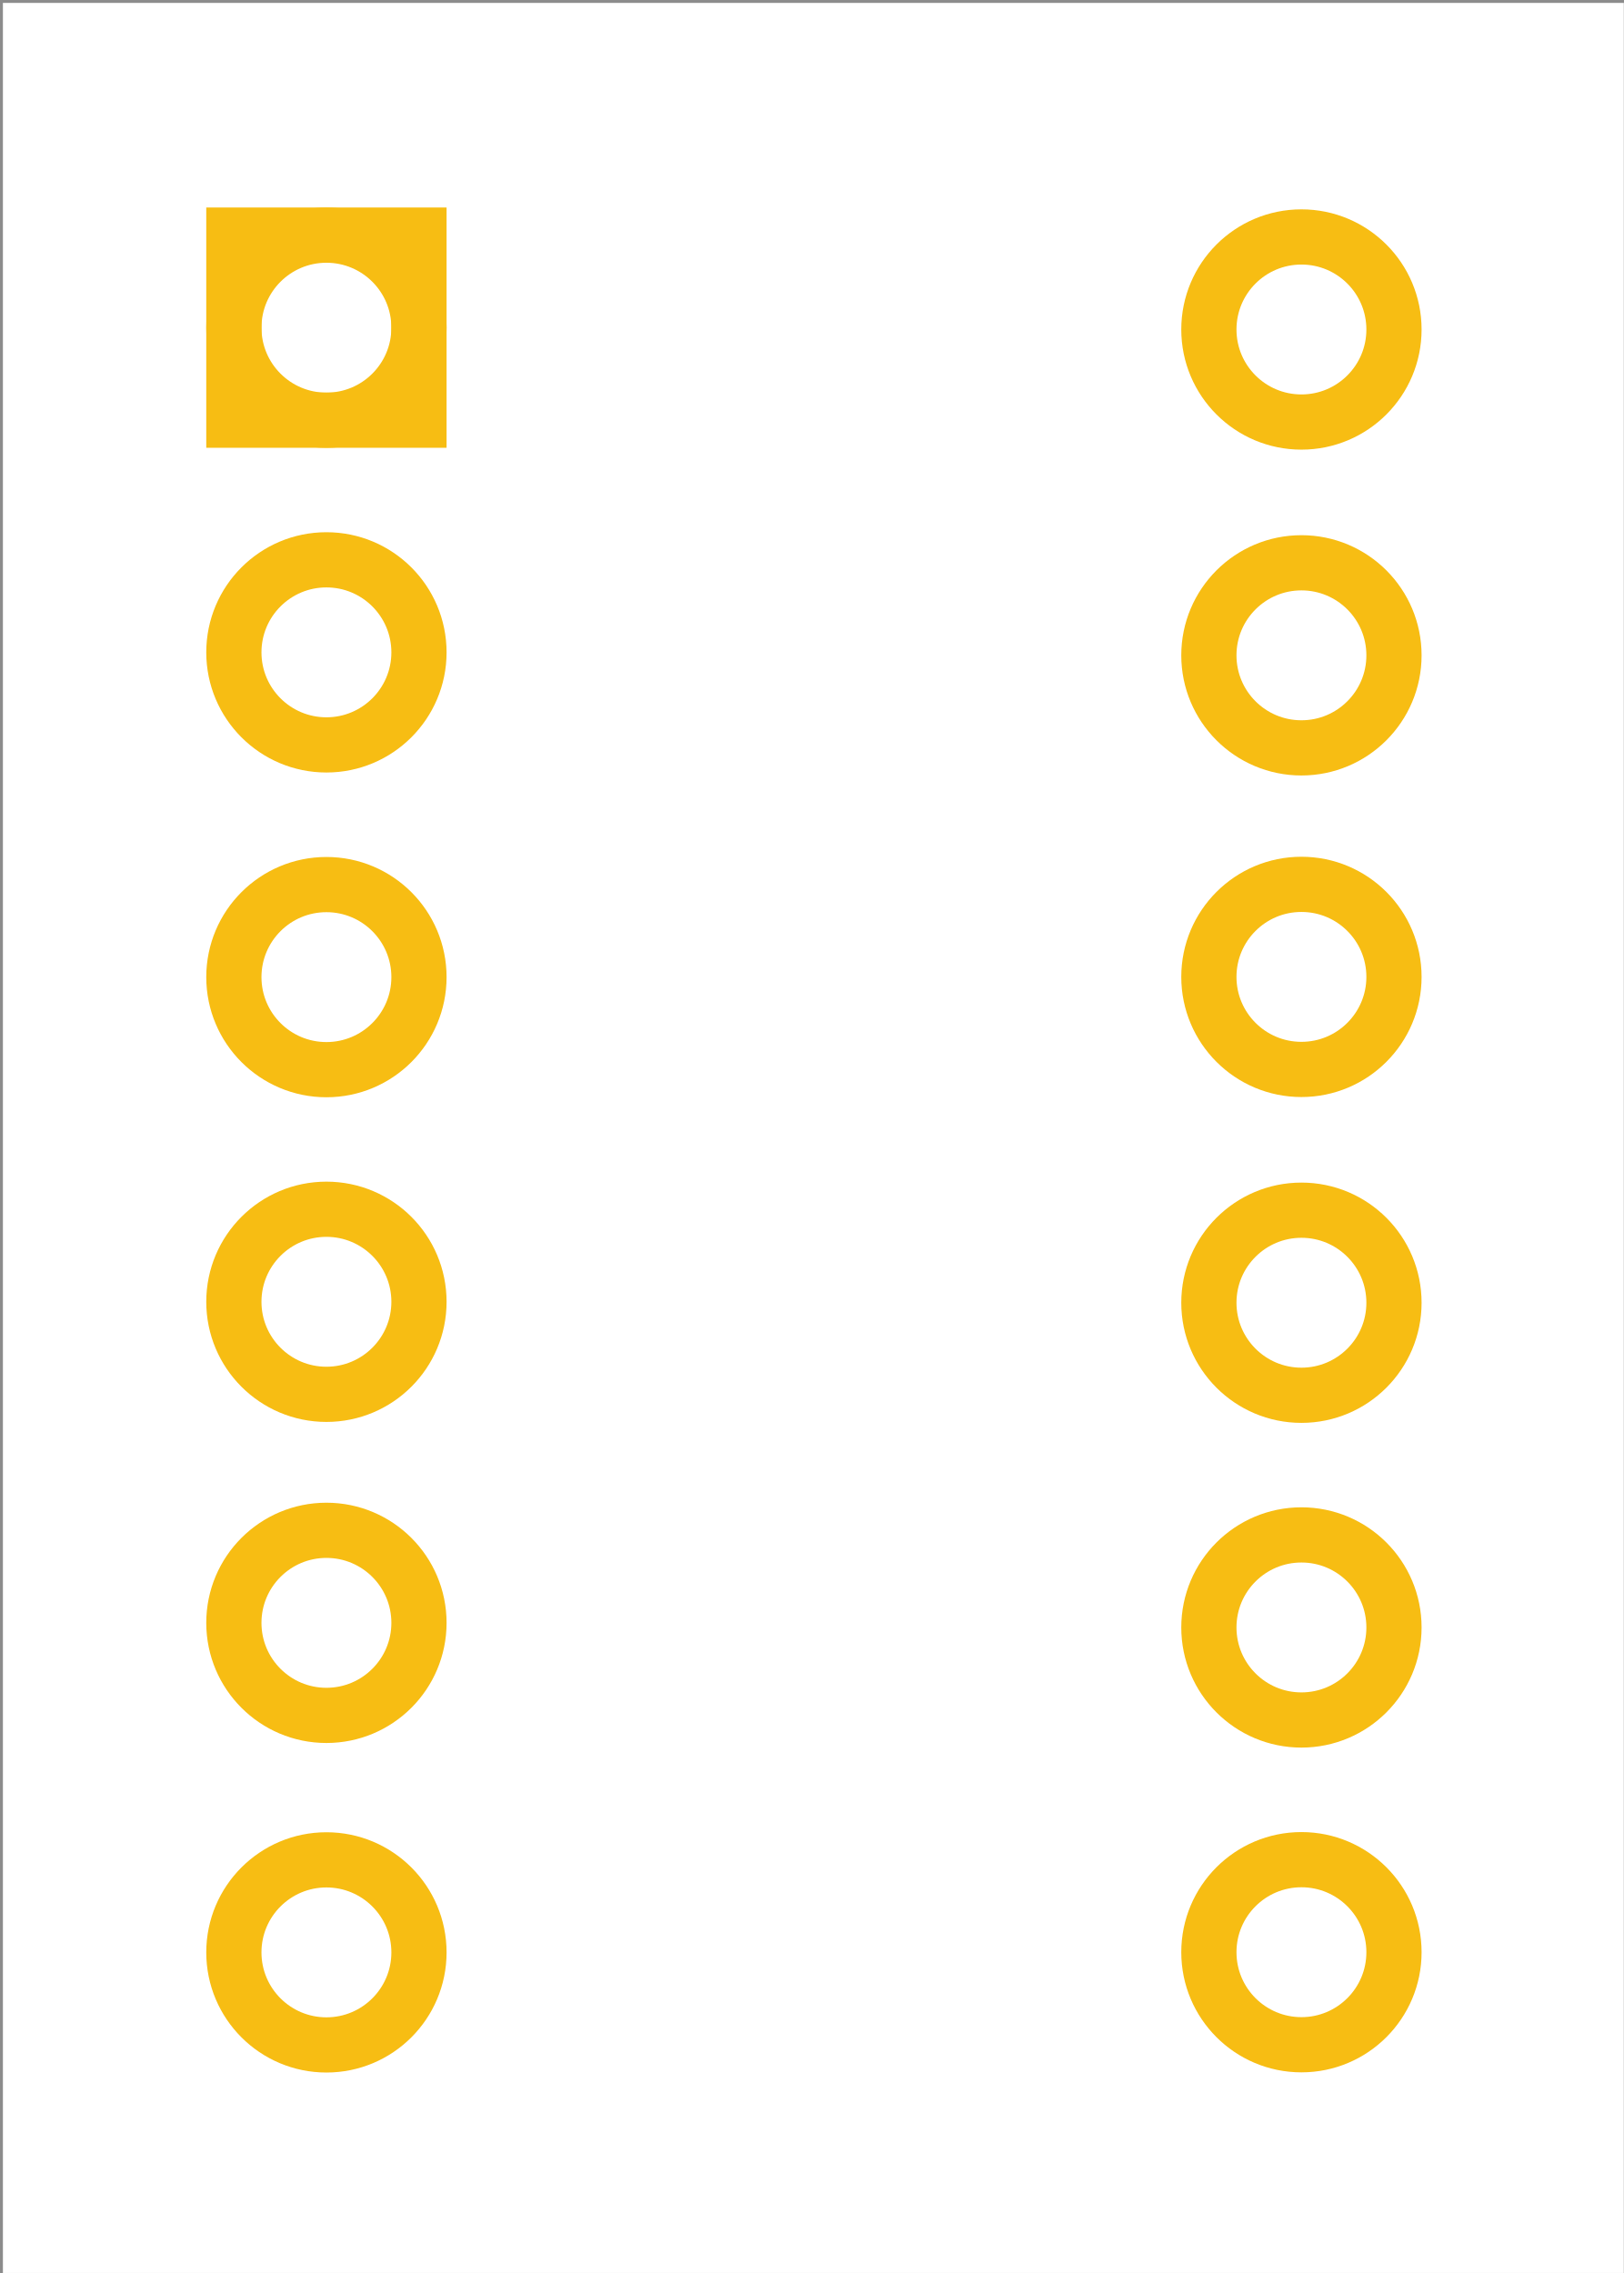
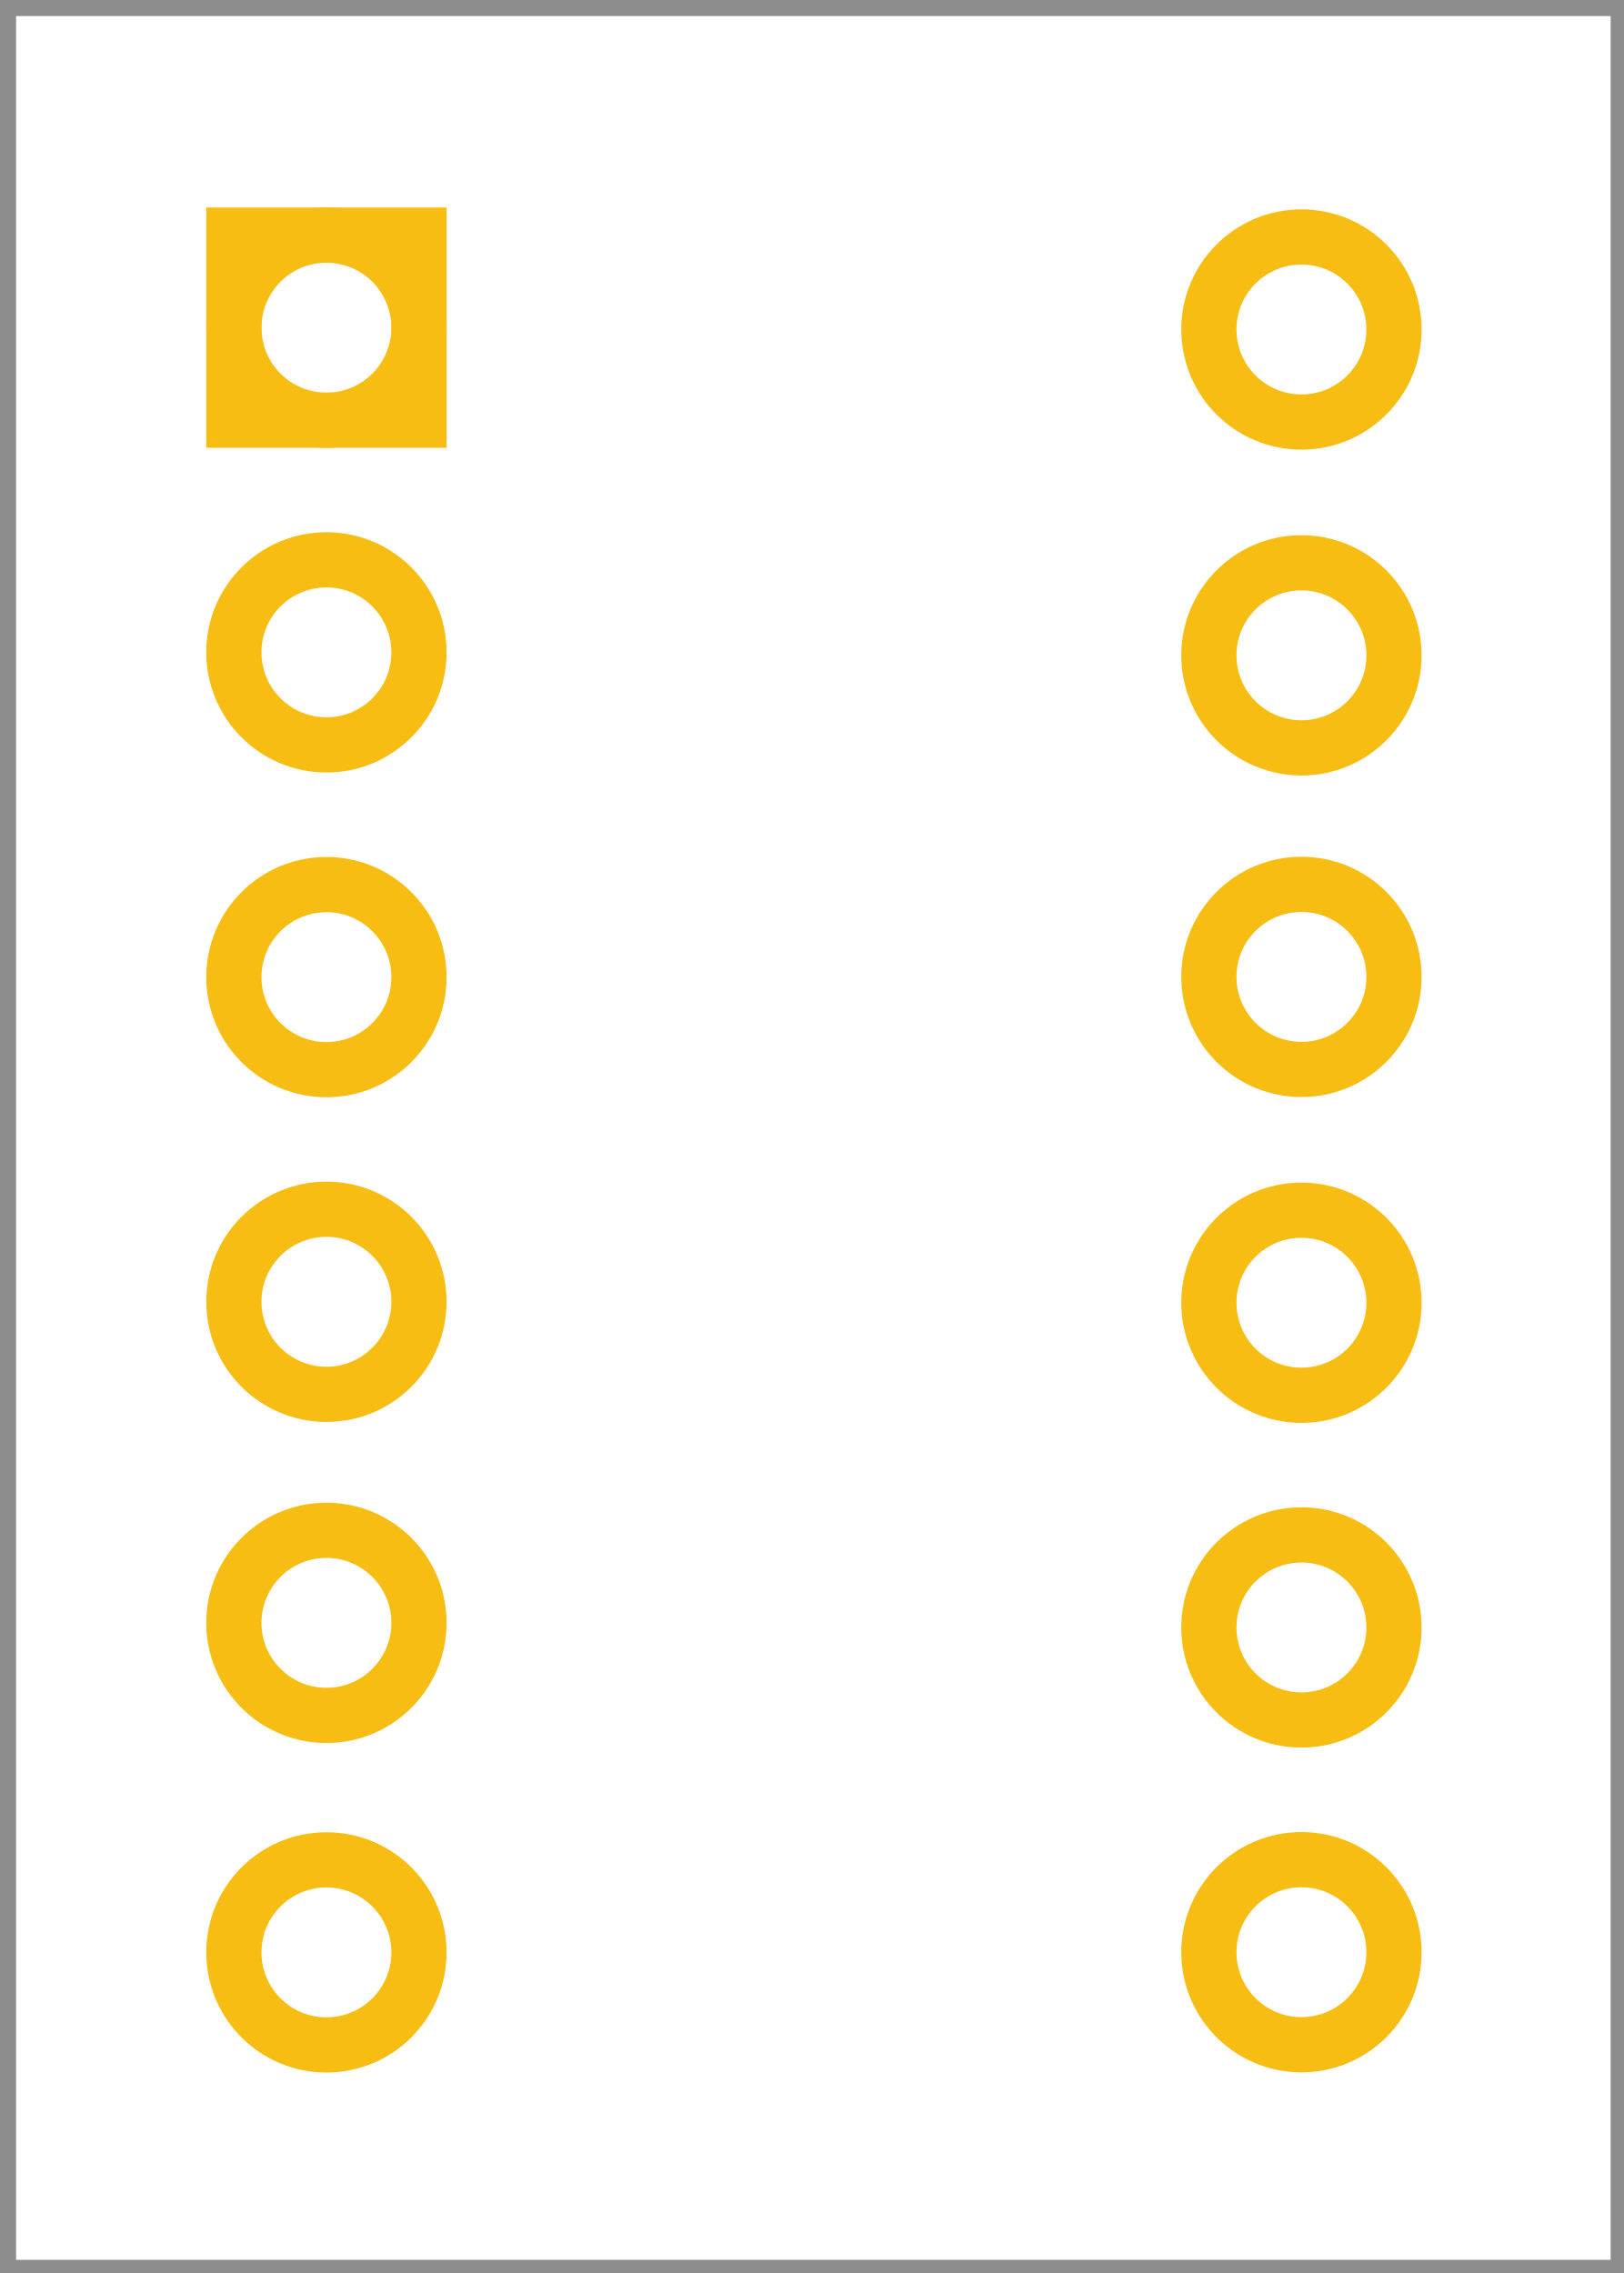
<svg xmlns="http://www.w3.org/2000/svg" version="1.2" baseProfile="tiny" id="Ebene_1" x="0" y="0" width="0.5in" height="0.7in" viewBox="0 0 36 50.4" xml:space="preserve">
  <defs>
</defs>
  <g id="silkscreen">
- </g>
+     <rect x="0.032" y="0.032" fill="none" stroke="#8C8C8C" stroke-width="0.648" width="36.002" height="50.4" />
+   </g>
  <g id="copper1">
    <g id="copper0">
      <circle id="connector1pad" fill="none" stroke="#F7BD13" stroke-width="1.224" cx="7.237" cy="7.266" r="2.052" />
      <rect x="5.185" y="5.213" fill="none" stroke="#F7BD13" stroke-width="1.224" width="4.104" height="4.104" />
      <circle id="connector2pad" fill="none" stroke="#F7BD13" stroke-width="1.224" cx="7.237" cy="14.465" r="2.052" />
      <circle id="connector3pad" fill="none" stroke="#F7BD13" stroke-width="1.224" cx="7.237" cy="21.666" r="2.052" />
      <circle id="connector4pad" fill="none" stroke="#F7BD13" stroke-width="1.224" cx="7.237" cy="28.865" r="2.052" />
      <circle id="connector5pad" fill="none" stroke="#F7BD13" stroke-width="1.224" cx="7.237" cy="35.984" r="2.052" />
      <circle id="connector6pad" fill="none" stroke="#F7BD13" stroke-width="1.224" cx="7.237" cy="43.291" r="2.052" />
      <circle id="connector7pad" fill="none" stroke="#F7BD13" stroke-width="1.224" cx="28.854" cy="43.287" r="2.052" />
      <circle id="connector8pad" fill="none" stroke="#F7BD13" stroke-width="1.224" cx="28.854" cy="36.086" r="2.052" />
      <circle id="connector9pad" fill="none" stroke="#F7BD13" stroke-width="1.224" cx="28.854" cy="28.886" r="2.052" />
      <circle id="connector10pad" fill="none" stroke="#F7BD13" stroke-width="1.224" cx="28.854" cy="21.661" r="2.052" />
      <circle id="connector11pad" fill="none" stroke="#F7BD13" stroke-width="1.224" cx="28.854" cy="14.531" r="2.052" />
      <circle id="connector12pad" fill="none" stroke="#F7BD13" stroke-width="1.224" cx="28.854" cy="7.306" r="2.052" />
-       <rect x="0.032" y="0.032" fill="none" stroke="#8C8C8C" stroke-width="0.065" width="36.002" height="50.4" />
    </g>
  </g>
</svg>
